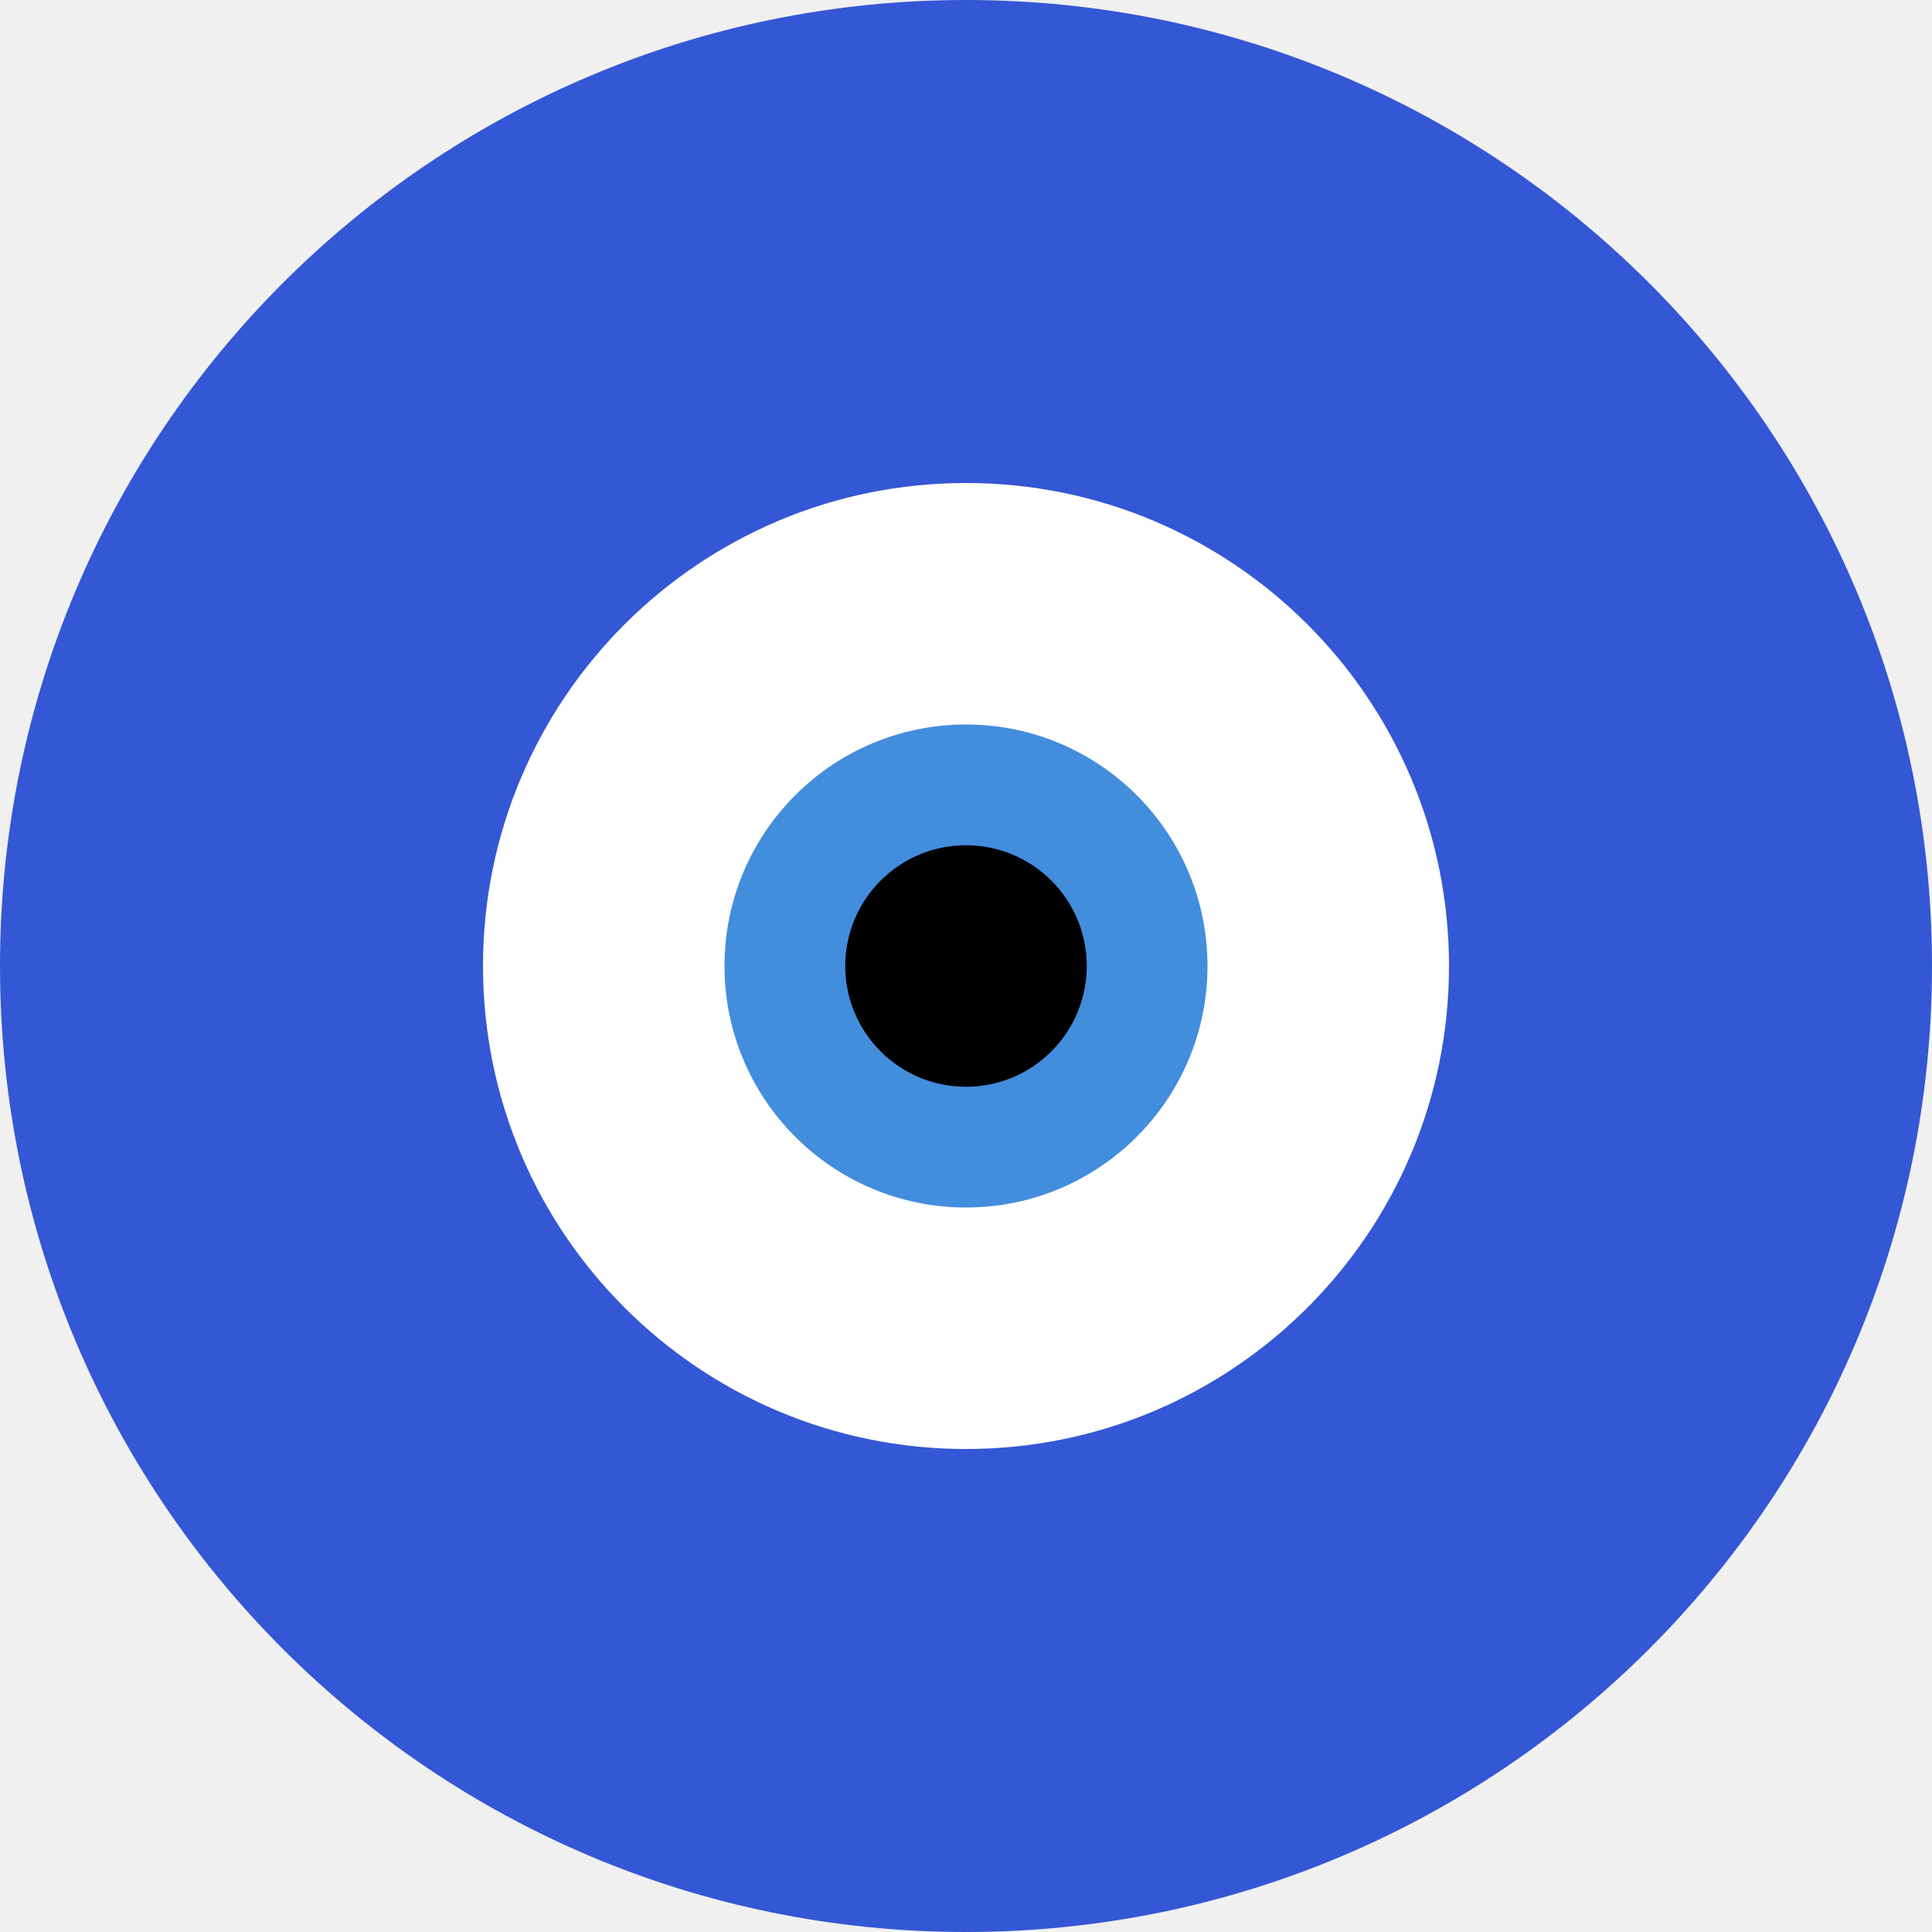
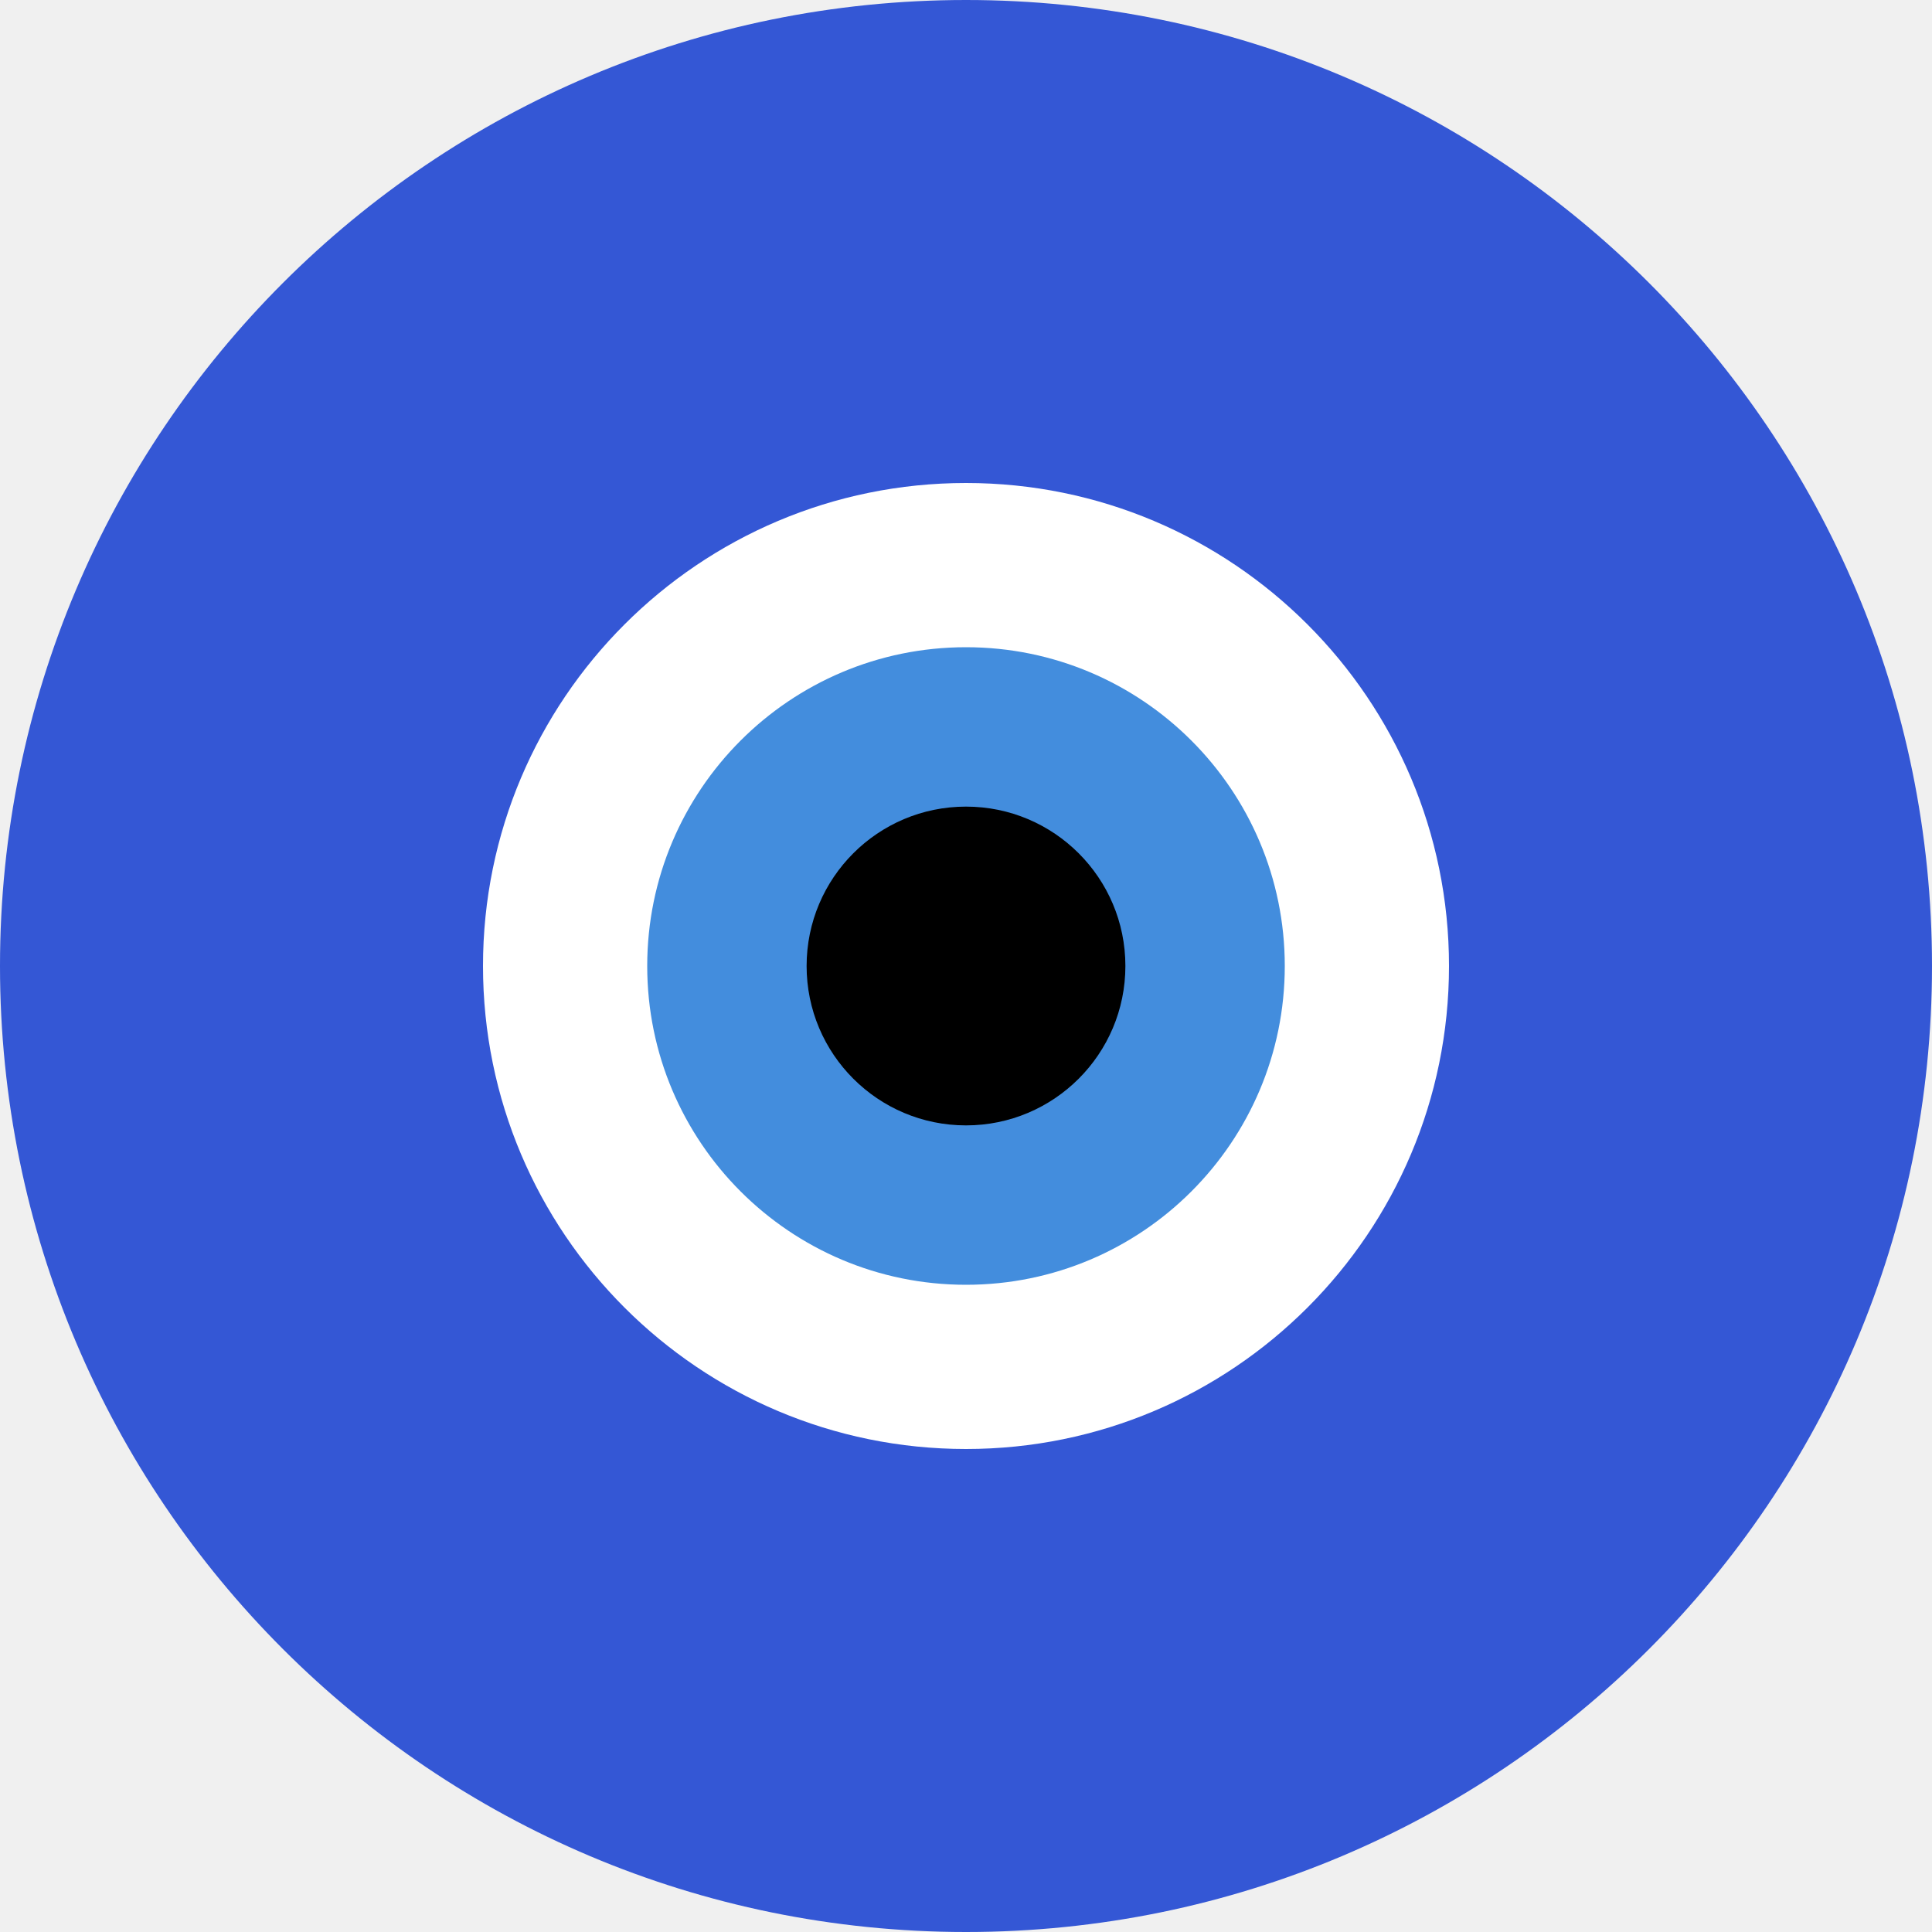
- <svg xmlns="http://www.w3.org/2000/svg" viewBox="0 0 32 32">
-   <circle cx="16" cy="16" r="16" fill="#3457d5" />
-   <circle cx="16" cy="16" r="8" fill="#ffffff" />
-   <circle cx="16" cy="16" r="4" fill="#438ddd" />
-   <circle cx="16" cy="16" r="2" fill="#000000" />
+ <svg xmlns="http://www.w3.org/2000/svg">
+   <circle cx="50%" cy="50%" r="50%" fill="#3457d5" />
+   <circle cx="50%" cy="50%" r="25%" fill="#ffffff" />
+   <circle cx="50%" cy="50%" r="16.5%" fill="#438ddd" />
+   <circle cx="50%" cy="50%" r="8.25%" fill="#000000" />
</svg>
